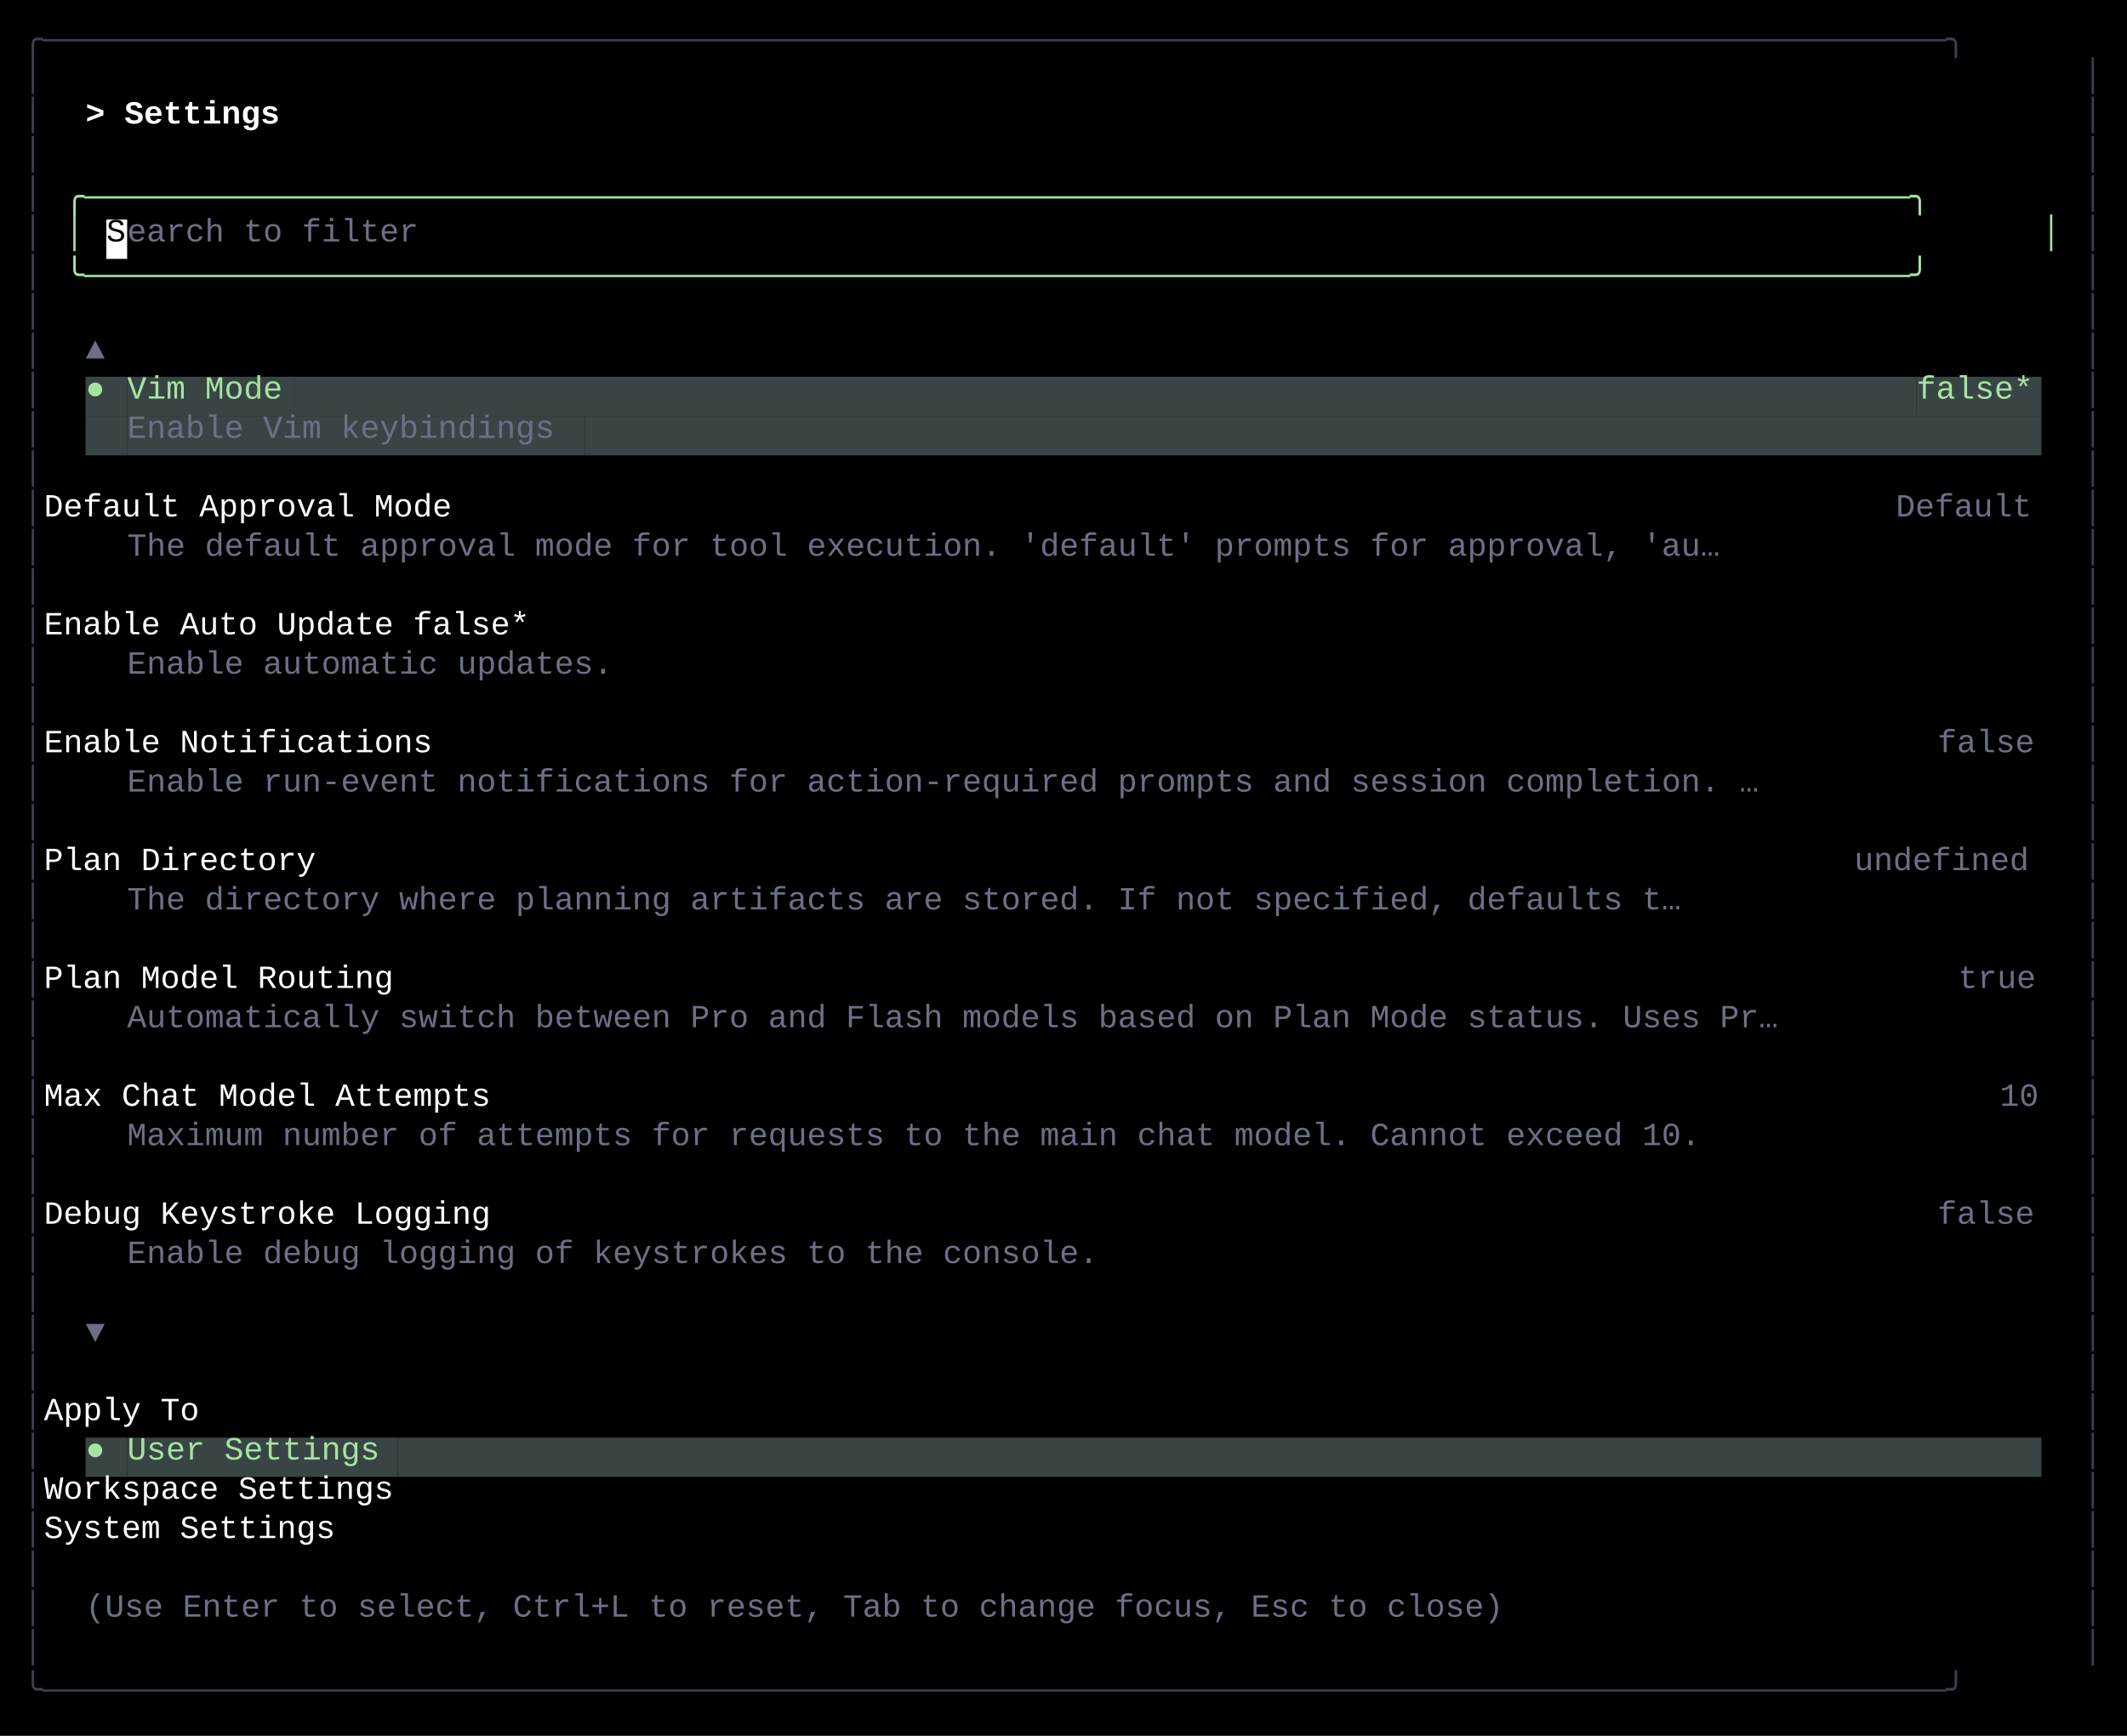
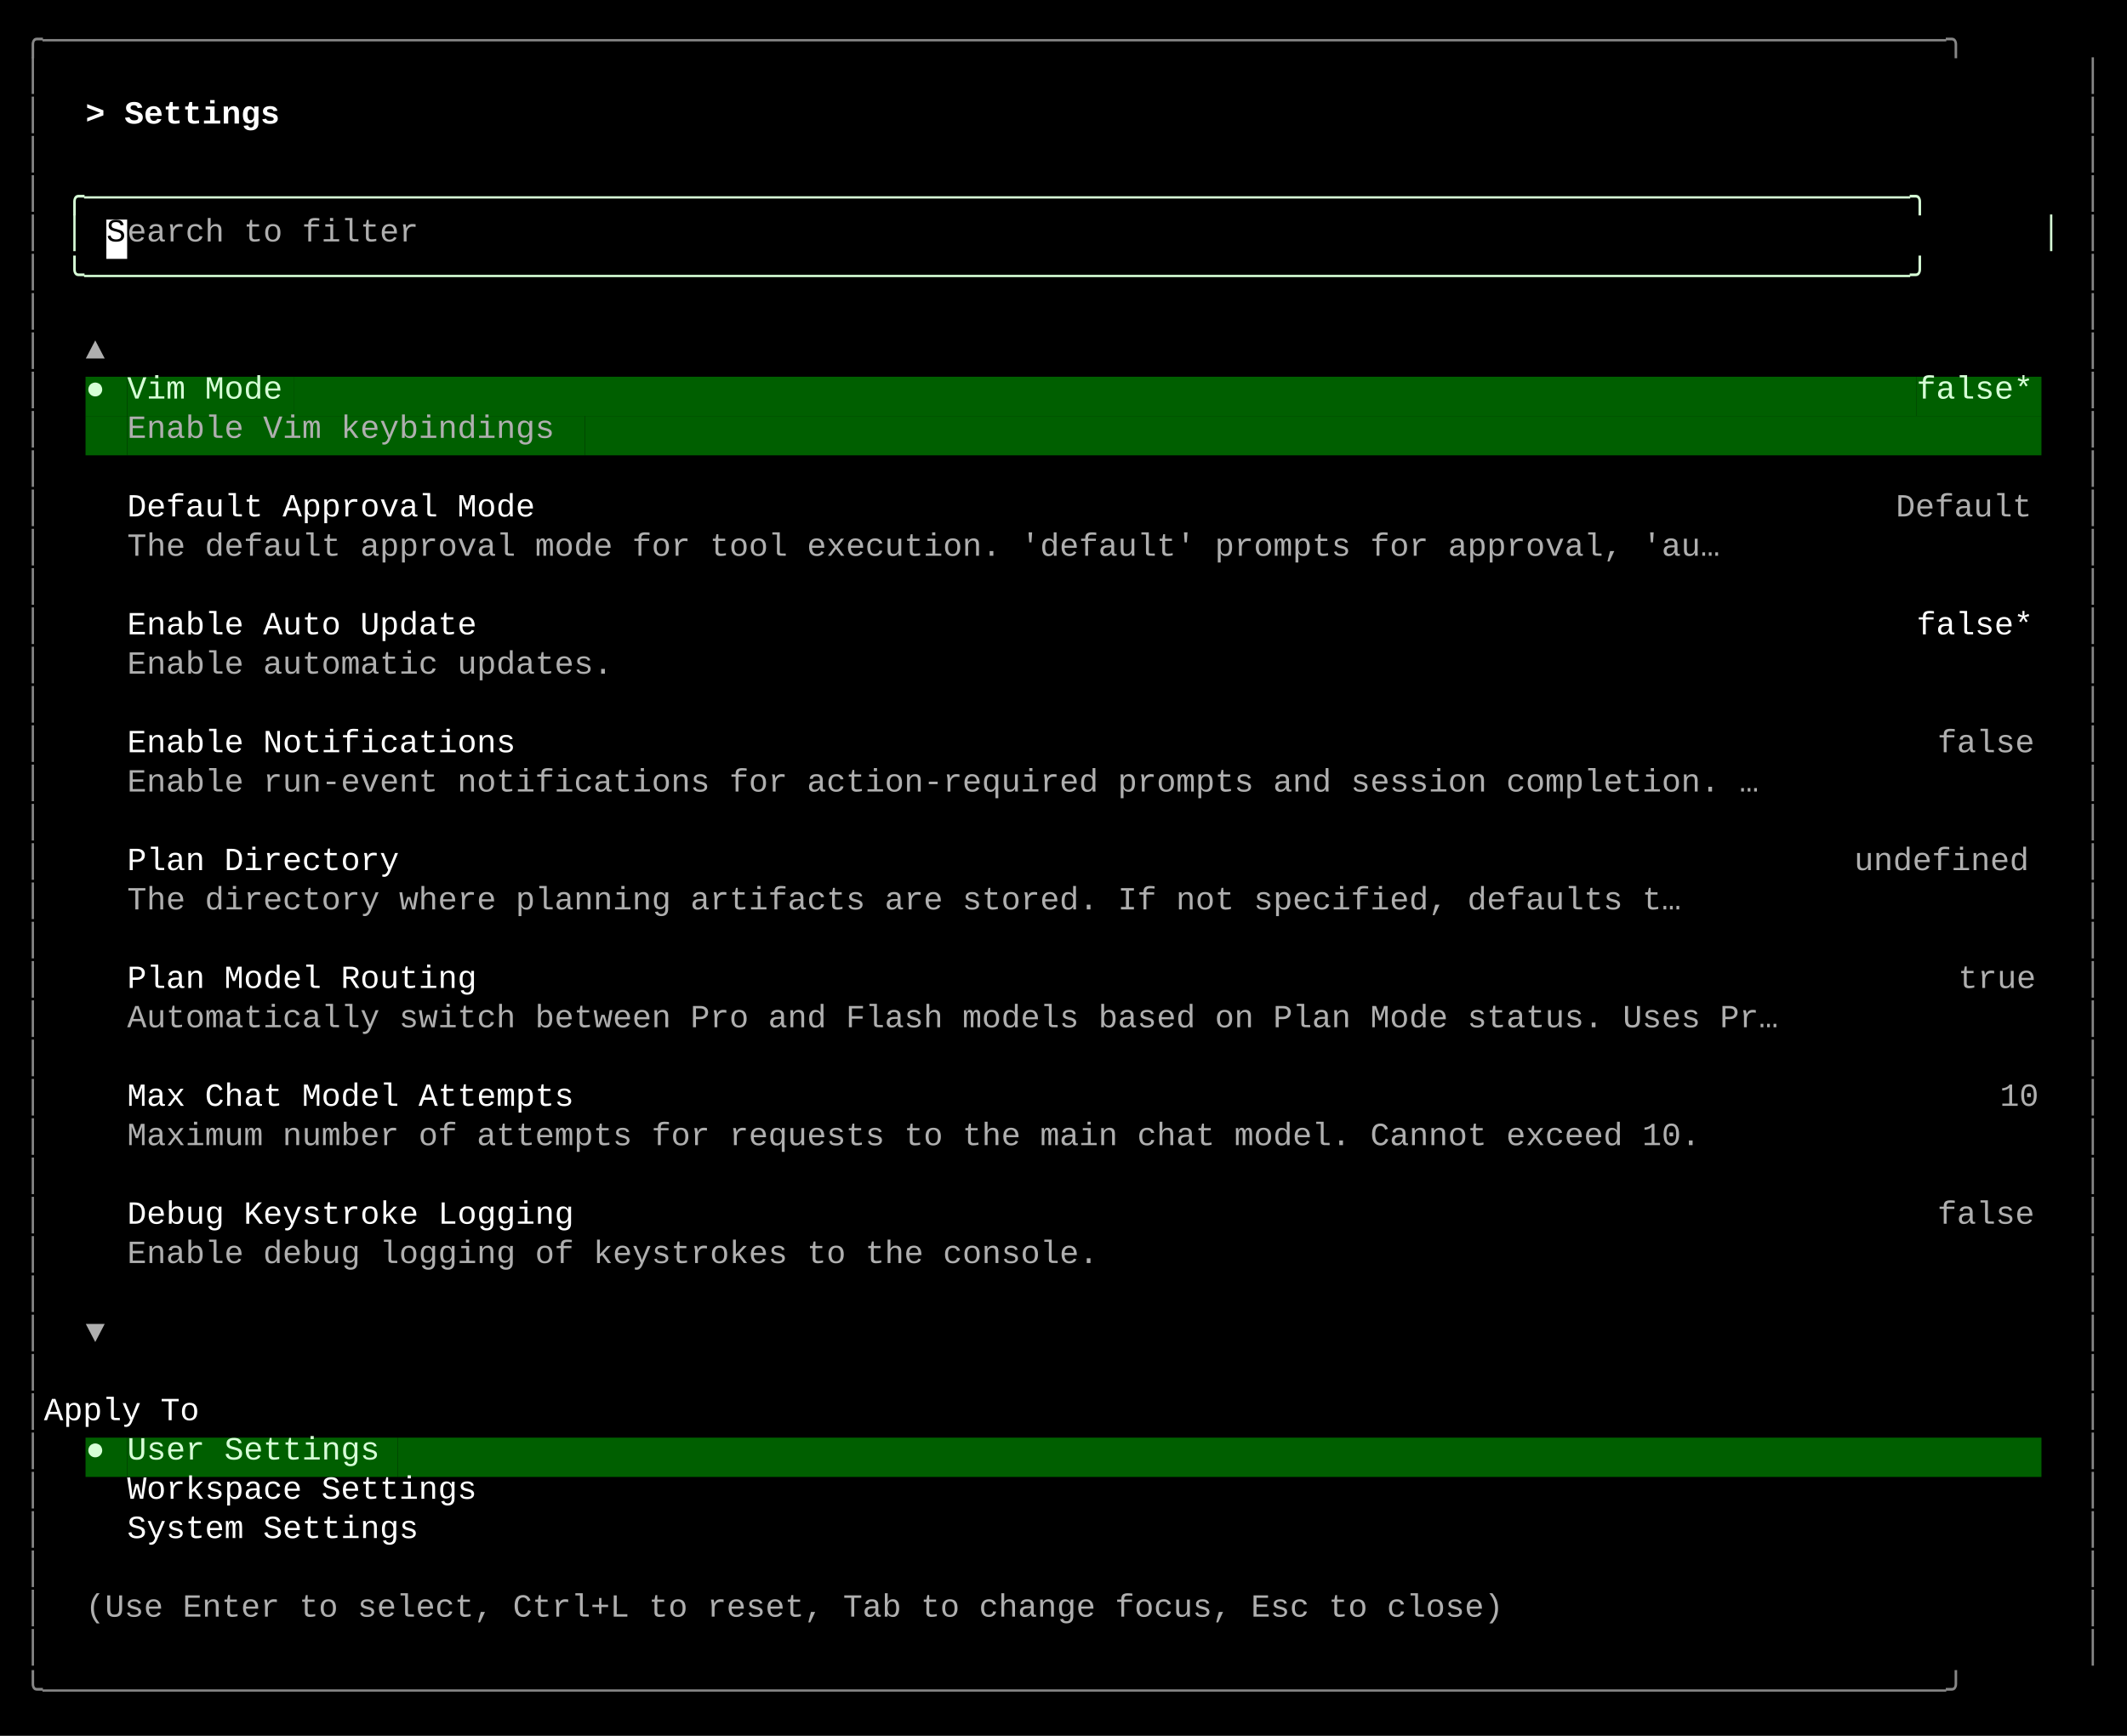
<svg xmlns="http://www.w3.org/2000/svg" width="920" height="751" viewBox="0 0 920 751">
  <style>
    text { font-family: Consolas, "Courier New", monospace; font-size: 14px; dominant-baseline: text-before-edge; white-space: pre; }
  </style>
  <rect width="920" height="751" fill="#000000" />
  <g transform="translate(10, 10)">
-     <text x="0" y="2" fill="#3d3f51" textLength="900" lengthAdjust="spacingAndGlyphs">╭──────────────────────────────────────────────────────────────────────────────────────────────────╮</text>
-     <text x="0" y="19" fill="#3d3f51" textLength="9" lengthAdjust="spacingAndGlyphs">│</text>
-     <text x="891" y="19" fill="#3d3f51" textLength="9" lengthAdjust="spacingAndGlyphs">│</text>
-     <text x="0" y="36" fill="#3d3f51" textLength="9" lengthAdjust="spacingAndGlyphs">│</text>
+     <text x="0" y="2" fill="#878787" textLength="900" lengthAdjust="spacingAndGlyphs">╭──────────────────────────────────────────────────────────────────────────────────────────────────╮</text>
+     <text x="0" y="19" fill="#878787" textLength="9" lengthAdjust="spacingAndGlyphs">│</text>
+     <text x="891" y="19" fill="#878787" textLength="9" lengthAdjust="spacingAndGlyphs">│</text>
+     <text x="0" y="36" fill="#878787" textLength="9" lengthAdjust="spacingAndGlyphs">│</text>
    <text x="27" y="36" fill="#ffffff" textLength="99" lengthAdjust="spacingAndGlyphs" font-weight="bold">&gt; Settings </text>
-     <text x="891" y="36" fill="#3d3f51" textLength="9" lengthAdjust="spacingAndGlyphs">│</text>
-     <text x="0" y="53" fill="#3d3f51" textLength="9" lengthAdjust="spacingAndGlyphs">│</text>
-     <text x="891" y="53" fill="#3d3f51" textLength="9" lengthAdjust="spacingAndGlyphs">│</text>
-     <text x="0" y="70" fill="#3d3f51" textLength="9" lengthAdjust="spacingAndGlyphs">│</text>
-     <text x="18" y="70" fill="#a6e3a1" textLength="864" lengthAdjust="spacingAndGlyphs">╭──────────────────────────────────────────────────────────────────────────────────────────────╮</text>
-     <text x="891" y="70" fill="#3d3f51" textLength="9" lengthAdjust="spacingAndGlyphs">│</text>
-     <text x="0" y="87" fill="#3d3f51" textLength="9" lengthAdjust="spacingAndGlyphs">│</text>
-     <text x="18" y="87" fill="#a6e3a1" textLength="9" lengthAdjust="spacingAndGlyphs">│</text>
+     <text x="891" y="36" fill="#878787" textLength="9" lengthAdjust="spacingAndGlyphs">│</text>
+     <text x="0" y="53" fill="#878787" textLength="9" lengthAdjust="spacingAndGlyphs">│</text>
+     <text x="891" y="53" fill="#878787" textLength="9" lengthAdjust="spacingAndGlyphs">│</text>
+     <text x="0" y="70" fill="#878787" textLength="9" lengthAdjust="spacingAndGlyphs">│</text>
+     <text x="18" y="70" fill="#d7ffd7" textLength="864" lengthAdjust="spacingAndGlyphs">╭──────────────────────────────────────────────────────────────────────────────────────────────╮</text>
+     <text x="891" y="70" fill="#878787" textLength="9" lengthAdjust="spacingAndGlyphs">│</text>
+     <text x="0" y="87" fill="#878787" textLength="9" lengthAdjust="spacingAndGlyphs">│</text>
+     <text x="18" y="87" fill="#d7ffd7" textLength="9" lengthAdjust="spacingAndGlyphs">│</text>
    <rect x="36" y="85" width="9" height="17" fill="#ffffff" />
    <text x="36" y="87" fill="#000000" textLength="9" lengthAdjust="spacingAndGlyphs">S</text>
-     <text x="45" y="87" fill="#6c7086" textLength="135" lengthAdjust="spacingAndGlyphs">earch to filter</text>
-     <text x="873" y="87" fill="#a6e3a1" textLength="9" lengthAdjust="spacingAndGlyphs">│</text>
-     <text x="891" y="87" fill="#3d3f51" textLength="9" lengthAdjust="spacingAndGlyphs">│</text>
-     <text x="0" y="104" fill="#3d3f51" textLength="9" lengthAdjust="spacingAndGlyphs">│</text>
-     <text x="18" y="104" fill="#a6e3a1" textLength="864" lengthAdjust="spacingAndGlyphs">╰──────────────────────────────────────────────────────────────────────────────────────────────╯</text>
-     <text x="891" y="104" fill="#3d3f51" textLength="9" lengthAdjust="spacingAndGlyphs">│</text>
-     <text x="0" y="121" fill="#3d3f51" textLength="9" lengthAdjust="spacingAndGlyphs">│</text>
-     <text x="891" y="121" fill="#3d3f51" textLength="9" lengthAdjust="spacingAndGlyphs">│</text>
-     <text x="0" y="138" fill="#3d3f51" textLength="9" lengthAdjust="spacingAndGlyphs">│</text>
-     <text x="27" y="138" fill="#6c7086" textLength="9" lengthAdjust="spacingAndGlyphs">▲</text>
-     <text x="891" y="138" fill="#3d3f51" textLength="9" lengthAdjust="spacingAndGlyphs">│</text>
-     <text x="0" y="155" fill="#3d3f51" textLength="9" lengthAdjust="spacingAndGlyphs">│</text>
-     <rect x="27" y="153" width="9" height="17" fill="#394545" />
-     <text x="27" y="155" fill="#a6e3a1" textLength="9" lengthAdjust="spacingAndGlyphs">●</text>
-     <rect x="36" y="153" width="9" height="17" fill="#394545" />
-     <rect x="45" y="153" width="72" height="17" fill="#394545" />
-     <text x="45" y="155" fill="#a6e3a1" textLength="72" lengthAdjust="spacingAndGlyphs">Vim Mode</text>
-     <rect x="117" y="153" width="702" height="17" fill="#394545" />
-     <rect x="819" y="153" width="54" height="17" fill="#394545" />
-     <text x="819" y="155" fill="#a6e3a1" textLength="54" lengthAdjust="spacingAndGlyphs">false*</text>
-     <text x="891" y="155" fill="#3d3f51" textLength="9" lengthAdjust="spacingAndGlyphs">│</text>
-     <text x="0" y="172" fill="#3d3f51" textLength="9" lengthAdjust="spacingAndGlyphs">│</text>
-     <rect x="27" y="170" width="18" height="17" fill="#394545" />
-     <rect x="45" y="170" width="198" height="17" fill="#394545" />
-     <text x="45" y="172" fill="#6c7086" textLength="198" lengthAdjust="spacingAndGlyphs">Enable Vim keybindings</text>
-     <rect x="243" y="170" width="630" height="17" fill="#394545" />
-     <text x="891" y="172" fill="#3d3f51" textLength="9" lengthAdjust="spacingAndGlyphs">│</text>
-     <text x="0" y="189" fill="#3d3f51" textLength="9" lengthAdjust="spacingAndGlyphs">│</text>
-     <text x="891" y="189" fill="#3d3f51" textLength="9" lengthAdjust="spacingAndGlyphs">│</text>
-     <text x="0" y="206" fill="#3d3f51" textLength="9" lengthAdjust="spacingAndGlyphs">│</text>
-     <text x="9" y="206" fill="#ffffff" textLength="801" lengthAdjust="spacingAndGlyphs">    Default Approval Mode                                                                </text>
-     <text x="810" y="206" fill="#6c7086" textLength="63" lengthAdjust="spacingAndGlyphs">Default</text>
-     <text x="891" y="206" fill="#3d3f51" textLength="9" lengthAdjust="spacingAndGlyphs">│</text>
-     <text x="0" y="223" fill="#3d3f51" textLength="9" lengthAdjust="spacingAndGlyphs">│</text>
-     <text x="45" y="223" fill="#6c7086" textLength="738" lengthAdjust="spacingAndGlyphs">The default approval mode for tool execution. 'default' prompts for approval, 'au…</text>
-     <text x="891" y="223" fill="#3d3f51" textLength="9" lengthAdjust="spacingAndGlyphs">│</text>
-     <text x="0" y="240" fill="#3d3f51" textLength="9" lengthAdjust="spacingAndGlyphs">│</text>
-     <text x="891" y="240" fill="#3d3f51" textLength="9" lengthAdjust="spacingAndGlyphs">│</text>
-     <text x="0" y="257" fill="#3d3f51" textLength="9" lengthAdjust="spacingAndGlyphs">│</text>
-     <text x="9" y="257" fill="#ffffff" textLength="882" lengthAdjust="spacingAndGlyphs">    Enable Auto Update                                                                    false*  </text>
-     <text x="891" y="257" fill="#3d3f51" textLength="9" lengthAdjust="spacingAndGlyphs">│</text>
-     <text x="0" y="274" fill="#3d3f51" textLength="9" lengthAdjust="spacingAndGlyphs">│</text>
-     <text x="45" y="274" fill="#6c7086" textLength="225" lengthAdjust="spacingAndGlyphs">Enable automatic updates.</text>
-     <text x="891" y="274" fill="#3d3f51" textLength="9" lengthAdjust="spacingAndGlyphs">│</text>
-     <text x="0" y="291" fill="#3d3f51" textLength="9" lengthAdjust="spacingAndGlyphs">│</text>
-     <text x="891" y="291" fill="#3d3f51" textLength="9" lengthAdjust="spacingAndGlyphs">│</text>
-     <text x="0" y="308" fill="#3d3f51" textLength="9" lengthAdjust="spacingAndGlyphs">│</text>
-     <text x="9" y="308" fill="#ffffff" textLength="819" lengthAdjust="spacingAndGlyphs">    Enable Notifications                                                                   </text>
-     <text x="828" y="308" fill="#6c7086" textLength="45" lengthAdjust="spacingAndGlyphs">false</text>
-     <text x="891" y="308" fill="#3d3f51" textLength="9" lengthAdjust="spacingAndGlyphs">│</text>
-     <text x="0" y="325" fill="#3d3f51" textLength="9" lengthAdjust="spacingAndGlyphs">│</text>
-     <text x="45" y="325" fill="#6c7086" textLength="756" lengthAdjust="spacingAndGlyphs">Enable run-event notifications for action-required prompts and session completion. …</text>
-     <text x="891" y="325" fill="#3d3f51" textLength="9" lengthAdjust="spacingAndGlyphs">│</text>
-     <text x="0" y="342" fill="#3d3f51" textLength="9" lengthAdjust="spacingAndGlyphs">│</text>
-     <text x="891" y="342" fill="#3d3f51" textLength="9" lengthAdjust="spacingAndGlyphs">│</text>
-     <text x="0" y="359" fill="#3d3f51" textLength="9" lengthAdjust="spacingAndGlyphs">│</text>
-     <text x="9" y="359" fill="#ffffff" textLength="783" lengthAdjust="spacingAndGlyphs">    Plan Directory                                                                     </text>
-     <text x="792" y="359" fill="#6c7086" textLength="81" lengthAdjust="spacingAndGlyphs">undefined</text>
-     <text x="891" y="359" fill="#3d3f51" textLength="9" lengthAdjust="spacingAndGlyphs">│</text>
-     <text x="0" y="376" fill="#3d3f51" textLength="9" lengthAdjust="spacingAndGlyphs">│</text>
-     <text x="45" y="376" fill="#6c7086" textLength="720" lengthAdjust="spacingAndGlyphs">The directory where planning artifacts are stored. If not specified, defaults t…</text>
-     <text x="891" y="376" fill="#3d3f51" textLength="9" lengthAdjust="spacingAndGlyphs">│</text>
-     <text x="0" y="393" fill="#3d3f51" textLength="9" lengthAdjust="spacingAndGlyphs">│</text>
-     <text x="891" y="393" fill="#3d3f51" textLength="9" lengthAdjust="spacingAndGlyphs">│</text>
-     <text x="0" y="410" fill="#3d3f51" textLength="9" lengthAdjust="spacingAndGlyphs">│</text>
-     <text x="9" y="410" fill="#ffffff" textLength="828" lengthAdjust="spacingAndGlyphs">    Plan Model Routing                                                                      </text>
-     <text x="837" y="410" fill="#6c7086" textLength="36" lengthAdjust="spacingAndGlyphs">true</text>
-     <text x="891" y="410" fill="#3d3f51" textLength="9" lengthAdjust="spacingAndGlyphs">│</text>
-     <text x="0" y="427" fill="#3d3f51" textLength="9" lengthAdjust="spacingAndGlyphs">│</text>
-     <text x="45" y="427" fill="#6c7086" textLength="765" lengthAdjust="spacingAndGlyphs">Automatically switch between Pro and Flash models based on Plan Mode status. Uses Pr…</text>
-     <text x="891" y="427" fill="#3d3f51" textLength="9" lengthAdjust="spacingAndGlyphs">│</text>
-     <text x="0" y="444" fill="#3d3f51" textLength="9" lengthAdjust="spacingAndGlyphs">│</text>
-     <text x="891" y="444" fill="#3d3f51" textLength="9" lengthAdjust="spacingAndGlyphs">│</text>
-     <text x="0" y="461" fill="#3d3f51" textLength="9" lengthAdjust="spacingAndGlyphs">│</text>
-     <text x="9" y="461" fill="#ffffff" textLength="846" lengthAdjust="spacingAndGlyphs">    Max Chat Model Attempts                                                                   </text>
-     <text x="855" y="461" fill="#6c7086" textLength="18" lengthAdjust="spacingAndGlyphs">10</text>
-     <text x="891" y="461" fill="#3d3f51" textLength="9" lengthAdjust="spacingAndGlyphs">│</text>
-     <text x="0" y="478" fill="#3d3f51" textLength="9" lengthAdjust="spacingAndGlyphs">│</text>
-     <text x="45" y="478" fill="#6c7086" textLength="729" lengthAdjust="spacingAndGlyphs">Maximum number of attempts for requests to the main chat model. Cannot exceed 10.</text>
-     <text x="891" y="478" fill="#3d3f51" textLength="9" lengthAdjust="spacingAndGlyphs">│</text>
-     <text x="0" y="495" fill="#3d3f51" textLength="9" lengthAdjust="spacingAndGlyphs">│</text>
-     <text x="891" y="495" fill="#3d3f51" textLength="9" lengthAdjust="spacingAndGlyphs">│</text>
-     <text x="0" y="512" fill="#3d3f51" textLength="9" lengthAdjust="spacingAndGlyphs">│</text>
-     <text x="9" y="512" fill="#ffffff" textLength="819" lengthAdjust="spacingAndGlyphs">    Debug Keystroke Logging                                                                </text>
-     <text x="828" y="512" fill="#6c7086" textLength="45" lengthAdjust="spacingAndGlyphs">false</text>
-     <text x="891" y="512" fill="#3d3f51" textLength="9" lengthAdjust="spacingAndGlyphs">│</text>
-     <text x="0" y="529" fill="#3d3f51" textLength="9" lengthAdjust="spacingAndGlyphs">│</text>
-     <text x="45" y="529" fill="#6c7086" textLength="450" lengthAdjust="spacingAndGlyphs">Enable debug logging of keystrokes to the console.</text>
-     <text x="891" y="529" fill="#3d3f51" textLength="9" lengthAdjust="spacingAndGlyphs">│</text>
-     <text x="0" y="546" fill="#3d3f51" textLength="9" lengthAdjust="spacingAndGlyphs">│</text>
-     <text x="891" y="546" fill="#3d3f51" textLength="9" lengthAdjust="spacingAndGlyphs">│</text>
-     <text x="0" y="563" fill="#3d3f51" textLength="9" lengthAdjust="spacingAndGlyphs">│</text>
-     <text x="27" y="563" fill="#6c7086" textLength="9" lengthAdjust="spacingAndGlyphs">▼</text>
-     <text x="891" y="563" fill="#3d3f51" textLength="9" lengthAdjust="spacingAndGlyphs">│</text>
-     <text x="0" y="580" fill="#3d3f51" textLength="9" lengthAdjust="spacingAndGlyphs">│</text>
-     <text x="891" y="580" fill="#3d3f51" textLength="9" lengthAdjust="spacingAndGlyphs">│</text>
-     <text x="0" y="597" fill="#3d3f51" textLength="9" lengthAdjust="spacingAndGlyphs">│</text>
+     <text x="45" y="87" fill="#afafaf" textLength="135" lengthAdjust="spacingAndGlyphs">earch to filter</text>
+     <text x="873" y="87" fill="#d7ffd7" textLength="9" lengthAdjust="spacingAndGlyphs">│</text>
+     <text x="891" y="87" fill="#878787" textLength="9" lengthAdjust="spacingAndGlyphs">│</text>
+     <text x="0" y="104" fill="#878787" textLength="9" lengthAdjust="spacingAndGlyphs">│</text>
+     <text x="18" y="104" fill="#d7ffd7" textLength="864" lengthAdjust="spacingAndGlyphs">╰──────────────────────────────────────────────────────────────────────────────────────────────╯</text>
+     <text x="891" y="104" fill="#878787" textLength="9" lengthAdjust="spacingAndGlyphs">│</text>
+     <text x="0" y="121" fill="#878787" textLength="9" lengthAdjust="spacingAndGlyphs">│</text>
+     <text x="891" y="121" fill="#878787" textLength="9" lengthAdjust="spacingAndGlyphs">│</text>
+     <text x="0" y="138" fill="#878787" textLength="9" lengthAdjust="spacingAndGlyphs">│</text>
+     <text x="27" y="138" fill="#afafaf" textLength="9" lengthAdjust="spacingAndGlyphs">▲</text>
+     <text x="891" y="138" fill="#878787" textLength="9" lengthAdjust="spacingAndGlyphs">│</text>
+     <text x="0" y="155" fill="#878787" textLength="9" lengthAdjust="spacingAndGlyphs">│</text>
+     <rect x="27" y="153" width="9" height="17" fill="#005f00" />
+     <text x="27" y="155" fill="#d7ffd7" textLength="9" lengthAdjust="spacingAndGlyphs">●</text>
+     <rect x="36" y="153" width="9" height="17" fill="#005f00" />
+     <rect x="45" y="153" width="72" height="17" fill="#005f00" />
+     <text x="45" y="155" fill="#d7ffd7" textLength="72" lengthAdjust="spacingAndGlyphs">Vim Mode</text>
+     <rect x="117" y="153" width="702" height="17" fill="#005f00" />
+     <rect x="819" y="153" width="54" height="17" fill="#005f00" />
+     <text x="819" y="155" fill="#d7ffd7" textLength="54" lengthAdjust="spacingAndGlyphs">false*</text>
+     <text x="891" y="155" fill="#878787" textLength="9" lengthAdjust="spacingAndGlyphs">│</text>
+     <text x="0" y="172" fill="#878787" textLength="9" lengthAdjust="spacingAndGlyphs">│</text>
+     <rect x="27" y="170" width="18" height="17" fill="#005f00" />
+     <rect x="45" y="170" width="198" height="17" fill="#005f00" />
+     <text x="45" y="172" fill="#afafaf" textLength="198" lengthAdjust="spacingAndGlyphs">Enable Vim keybindings</text>
+     <rect x="243" y="170" width="630" height="17" fill="#005f00" />
+     <text x="891" y="172" fill="#878787" textLength="9" lengthAdjust="spacingAndGlyphs">│</text>
+     <text x="0" y="189" fill="#878787" textLength="9" lengthAdjust="spacingAndGlyphs">│</text>
+     <text x="891" y="189" fill="#878787" textLength="9" lengthAdjust="spacingAndGlyphs">│</text>
+     <text x="0" y="206" fill="#878787" textLength="9" lengthAdjust="spacingAndGlyphs">│</text>
+     <text x="45" y="206" fill="#ffffff" textLength="189" lengthAdjust="spacingAndGlyphs">Default Approval Mode</text>
+     <text x="810" y="206" fill="#afafaf" textLength="63" lengthAdjust="spacingAndGlyphs">Default</text>
+     <text x="891" y="206" fill="#878787" textLength="9" lengthAdjust="spacingAndGlyphs">│</text>
+     <text x="0" y="223" fill="#878787" textLength="9" lengthAdjust="spacingAndGlyphs">│</text>
+     <text x="45" y="223" fill="#afafaf" textLength="738" lengthAdjust="spacingAndGlyphs">The default approval mode for tool execution. 'default' prompts for approval, 'au…</text>
+     <text x="891" y="223" fill="#878787" textLength="9" lengthAdjust="spacingAndGlyphs">│</text>
+     <text x="0" y="240" fill="#878787" textLength="9" lengthAdjust="spacingAndGlyphs">│</text>
+     <text x="891" y="240" fill="#878787" textLength="9" lengthAdjust="spacingAndGlyphs">│</text>
+     <text x="0" y="257" fill="#878787" textLength="9" lengthAdjust="spacingAndGlyphs">│</text>
+     <text x="45" y="257" fill="#ffffff" textLength="162" lengthAdjust="spacingAndGlyphs">Enable Auto Update</text>
+     <text x="819" y="257" fill="#ffffff" textLength="54" lengthAdjust="spacingAndGlyphs">false*</text>
+     <text x="891" y="257" fill="#878787" textLength="9" lengthAdjust="spacingAndGlyphs">│</text>
+     <text x="0" y="274" fill="#878787" textLength="9" lengthAdjust="spacingAndGlyphs">│</text>
+     <text x="45" y="274" fill="#afafaf" textLength="225" lengthAdjust="spacingAndGlyphs">Enable automatic updates.</text>
+     <text x="891" y="274" fill="#878787" textLength="9" lengthAdjust="spacingAndGlyphs">│</text>
+     <text x="0" y="291" fill="#878787" textLength="9" lengthAdjust="spacingAndGlyphs">│</text>
+     <text x="891" y="291" fill="#878787" textLength="9" lengthAdjust="spacingAndGlyphs">│</text>
+     <text x="0" y="308" fill="#878787" textLength="9" lengthAdjust="spacingAndGlyphs">│</text>
+     <text x="45" y="308" fill="#ffffff" textLength="180" lengthAdjust="spacingAndGlyphs">Enable Notifications</text>
+     <text x="828" y="308" fill="#afafaf" textLength="45" lengthAdjust="spacingAndGlyphs">false</text>
+     <text x="891" y="308" fill="#878787" textLength="9" lengthAdjust="spacingAndGlyphs">│</text>
+     <text x="0" y="325" fill="#878787" textLength="9" lengthAdjust="spacingAndGlyphs">│</text>
+     <text x="45" y="325" fill="#afafaf" textLength="756" lengthAdjust="spacingAndGlyphs">Enable run-event notifications for action-required prompts and session completion. …</text>
+     <text x="891" y="325" fill="#878787" textLength="9" lengthAdjust="spacingAndGlyphs">│</text>
+     <text x="0" y="342" fill="#878787" textLength="9" lengthAdjust="spacingAndGlyphs">│</text>
+     <text x="891" y="342" fill="#878787" textLength="9" lengthAdjust="spacingAndGlyphs">│</text>
+     <text x="0" y="359" fill="#878787" textLength="9" lengthAdjust="spacingAndGlyphs">│</text>
+     <text x="45" y="359" fill="#ffffff" textLength="126" lengthAdjust="spacingAndGlyphs">Plan Directory</text>
+     <text x="792" y="359" fill="#afafaf" textLength="81" lengthAdjust="spacingAndGlyphs">undefined</text>
+     <text x="891" y="359" fill="#878787" textLength="9" lengthAdjust="spacingAndGlyphs">│</text>
+     <text x="0" y="376" fill="#878787" textLength="9" lengthAdjust="spacingAndGlyphs">│</text>
+     <text x="45" y="376" fill="#afafaf" textLength="720" lengthAdjust="spacingAndGlyphs">The directory where planning artifacts are stored. If not specified, defaults t…</text>
+     <text x="891" y="376" fill="#878787" textLength="9" lengthAdjust="spacingAndGlyphs">│</text>
+     <text x="0" y="393" fill="#878787" textLength="9" lengthAdjust="spacingAndGlyphs">│</text>
+     <text x="891" y="393" fill="#878787" textLength="9" lengthAdjust="spacingAndGlyphs">│</text>
+     <text x="0" y="410" fill="#878787" textLength="9" lengthAdjust="spacingAndGlyphs">│</text>
+     <text x="45" y="410" fill="#ffffff" textLength="162" lengthAdjust="spacingAndGlyphs">Plan Model Routing</text>
+     <text x="837" y="410" fill="#afafaf" textLength="36" lengthAdjust="spacingAndGlyphs">true</text>
+     <text x="891" y="410" fill="#878787" textLength="9" lengthAdjust="spacingAndGlyphs">│</text>
+     <text x="0" y="427" fill="#878787" textLength="9" lengthAdjust="spacingAndGlyphs">│</text>
+     <text x="45" y="427" fill="#afafaf" textLength="765" lengthAdjust="spacingAndGlyphs">Automatically switch between Pro and Flash models based on Plan Mode status. Uses Pr…</text>
+     <text x="891" y="427" fill="#878787" textLength="9" lengthAdjust="spacingAndGlyphs">│</text>
+     <text x="0" y="444" fill="#878787" textLength="9" lengthAdjust="spacingAndGlyphs">│</text>
+     <text x="891" y="444" fill="#878787" textLength="9" lengthAdjust="spacingAndGlyphs">│</text>
+     <text x="0" y="461" fill="#878787" textLength="9" lengthAdjust="spacingAndGlyphs">│</text>
+     <text x="45" y="461" fill="#ffffff" textLength="207" lengthAdjust="spacingAndGlyphs">Max Chat Model Attempts</text>
+     <text x="855" y="461" fill="#afafaf" textLength="18" lengthAdjust="spacingAndGlyphs">10</text>
+     <text x="891" y="461" fill="#878787" textLength="9" lengthAdjust="spacingAndGlyphs">│</text>
+     <text x="0" y="478" fill="#878787" textLength="9" lengthAdjust="spacingAndGlyphs">│</text>
+     <text x="45" y="478" fill="#afafaf" textLength="729" lengthAdjust="spacingAndGlyphs">Maximum number of attempts for requests to the main chat model. Cannot exceed 10.</text>
+     <text x="891" y="478" fill="#878787" textLength="9" lengthAdjust="spacingAndGlyphs">│</text>
+     <text x="0" y="495" fill="#878787" textLength="9" lengthAdjust="spacingAndGlyphs">│</text>
+     <text x="891" y="495" fill="#878787" textLength="9" lengthAdjust="spacingAndGlyphs">│</text>
+     <text x="0" y="512" fill="#878787" textLength="9" lengthAdjust="spacingAndGlyphs">│</text>
+     <text x="45" y="512" fill="#ffffff" textLength="207" lengthAdjust="spacingAndGlyphs">Debug Keystroke Logging</text>
+     <text x="828" y="512" fill="#afafaf" textLength="45" lengthAdjust="spacingAndGlyphs">false</text>
+     <text x="891" y="512" fill="#878787" textLength="9" lengthAdjust="spacingAndGlyphs">│</text>
+     <text x="0" y="529" fill="#878787" textLength="9" lengthAdjust="spacingAndGlyphs">│</text>
+     <text x="45" y="529" fill="#afafaf" textLength="450" lengthAdjust="spacingAndGlyphs">Enable debug logging of keystrokes to the console.</text>
+     <text x="891" y="529" fill="#878787" textLength="9" lengthAdjust="spacingAndGlyphs">│</text>
+     <text x="0" y="546" fill="#878787" textLength="9" lengthAdjust="spacingAndGlyphs">│</text>
+     <text x="891" y="546" fill="#878787" textLength="9" lengthAdjust="spacingAndGlyphs">│</text>
+     <text x="0" y="563" fill="#878787" textLength="9" lengthAdjust="spacingAndGlyphs">│</text>
+     <text x="27" y="563" fill="#afafaf" textLength="9" lengthAdjust="spacingAndGlyphs">▼</text>
+     <text x="891" y="563" fill="#878787" textLength="9" lengthAdjust="spacingAndGlyphs">│</text>
+     <text x="0" y="580" fill="#878787" textLength="9" lengthAdjust="spacingAndGlyphs">│</text>
+     <text x="891" y="580" fill="#878787" textLength="9" lengthAdjust="spacingAndGlyphs">│</text>
+     <text x="0" y="597" fill="#878787" textLength="9" lengthAdjust="spacingAndGlyphs">│</text>
    <text x="9" y="597" fill="#ffffff" textLength="882" lengthAdjust="spacingAndGlyphs">    Apply To                                                                                      </text>
-     <text x="891" y="597" fill="#3d3f51" textLength="9" lengthAdjust="spacingAndGlyphs">│</text>
-     <text x="0" y="614" fill="#3d3f51" textLength="9" lengthAdjust="spacingAndGlyphs">│</text>
-     <rect x="27" y="612" width="9" height="17" fill="#394545" />
-     <text x="27" y="614" fill="#a6e3a1" textLength="9" lengthAdjust="spacingAndGlyphs">●</text>
-     <rect x="36" y="612" width="9" height="17" fill="#394545" />
-     <rect x="45" y="612" width="117" height="17" fill="#394545" />
-     <text x="45" y="614" fill="#a6e3a1" textLength="117" lengthAdjust="spacingAndGlyphs">User Settings</text>
-     <rect x="162" y="612" width="711" height="17" fill="#394545" />
-     <text x="891" y="614" fill="#3d3f51" textLength="9" lengthAdjust="spacingAndGlyphs">│</text>
-     <text x="0" y="631" fill="#3d3f51" textLength="9" lengthAdjust="spacingAndGlyphs">│</text>
-     <text x="9" y="631" fill="#ffffff" textLength="882" lengthAdjust="spacingAndGlyphs">    Workspace Settings                                                                            </text>
-     <text x="891" y="631" fill="#3d3f51" textLength="9" lengthAdjust="spacingAndGlyphs">│</text>
-     <text x="0" y="648" fill="#3d3f51" textLength="9" lengthAdjust="spacingAndGlyphs">│</text>
-     <text x="9" y="648" fill="#ffffff" textLength="882" lengthAdjust="spacingAndGlyphs">    System Settings                                                                               </text>
-     <text x="891" y="648" fill="#3d3f51" textLength="9" lengthAdjust="spacingAndGlyphs">│</text>
-     <text x="0" y="665" fill="#3d3f51" textLength="9" lengthAdjust="spacingAndGlyphs">│</text>
-     <text x="891" y="665" fill="#3d3f51" textLength="9" lengthAdjust="spacingAndGlyphs">│</text>
-     <text x="0" y="682" fill="#3d3f51" textLength="9" lengthAdjust="spacingAndGlyphs">│</text>
-     <text x="27" y="682" fill="#6c7086" textLength="657" lengthAdjust="spacingAndGlyphs">(Use Enter to select, Ctrl+L to reset, Tab to change focus, Esc to close)</text>
-     <text x="891" y="682" fill="#3d3f51" textLength="9" lengthAdjust="spacingAndGlyphs">│</text>
-     <text x="0" y="699" fill="#3d3f51" textLength="9" lengthAdjust="spacingAndGlyphs">│</text>
-     <text x="891" y="699" fill="#3d3f51" textLength="9" lengthAdjust="spacingAndGlyphs">│</text>
-     <text x="0" y="716" fill="#3d3f51" textLength="900" lengthAdjust="spacingAndGlyphs">╰──────────────────────────────────────────────────────────────────────────────────────────────────╯</text>
+     <text x="891" y="597" fill="#878787" textLength="9" lengthAdjust="spacingAndGlyphs">│</text>
+     <text x="0" y="614" fill="#878787" textLength="9" lengthAdjust="spacingAndGlyphs">│</text>
+     <rect x="27" y="612" width="9" height="17" fill="#005f00" />
+     <text x="27" y="614" fill="#d7ffd7" textLength="9" lengthAdjust="spacingAndGlyphs">●</text>
+     <rect x="36" y="612" width="9" height="17" fill="#005f00" />
+     <rect x="45" y="612" width="117" height="17" fill="#005f00" />
+     <text x="45" y="614" fill="#d7ffd7" textLength="117" lengthAdjust="spacingAndGlyphs">User Settings</text>
+     <rect x="162" y="612" width="711" height="17" fill="#005f00" />
+     <text x="891" y="614" fill="#878787" textLength="9" lengthAdjust="spacingAndGlyphs">│</text>
+     <text x="0" y="631" fill="#878787" textLength="9" lengthAdjust="spacingAndGlyphs">│</text>
+     <text x="45" y="631" fill="#ffffff" textLength="162" lengthAdjust="spacingAndGlyphs">Workspace Settings</text>
+     <text x="891" y="631" fill="#878787" textLength="9" lengthAdjust="spacingAndGlyphs">│</text>
+     <text x="0" y="648" fill="#878787" textLength="9" lengthAdjust="spacingAndGlyphs">│</text>
+     <text x="45" y="648" fill="#ffffff" textLength="135" lengthAdjust="spacingAndGlyphs">System Settings</text>
+     <text x="891" y="648" fill="#878787" textLength="9" lengthAdjust="spacingAndGlyphs">│</text>
+     <text x="0" y="665" fill="#878787" textLength="9" lengthAdjust="spacingAndGlyphs">│</text>
+     <text x="891" y="665" fill="#878787" textLength="9" lengthAdjust="spacingAndGlyphs">│</text>
+     <text x="0" y="682" fill="#878787" textLength="9" lengthAdjust="spacingAndGlyphs">│</text>
+     <text x="27" y="682" fill="#afafaf" textLength="657" lengthAdjust="spacingAndGlyphs">(Use Enter to select, Ctrl+L to reset, Tab to change focus, Esc to close)</text>
+     <text x="891" y="682" fill="#878787" textLength="9" lengthAdjust="spacingAndGlyphs">│</text>
+     <text x="0" y="699" fill="#878787" textLength="9" lengthAdjust="spacingAndGlyphs">│</text>
+     <text x="891" y="699" fill="#878787" textLength="9" lengthAdjust="spacingAndGlyphs">│</text>
+     <text x="0" y="716" fill="#878787" textLength="900" lengthAdjust="spacingAndGlyphs">╰──────────────────────────────────────────────────────────────────────────────────────────────────╯</text>
  </g>
</svg>
